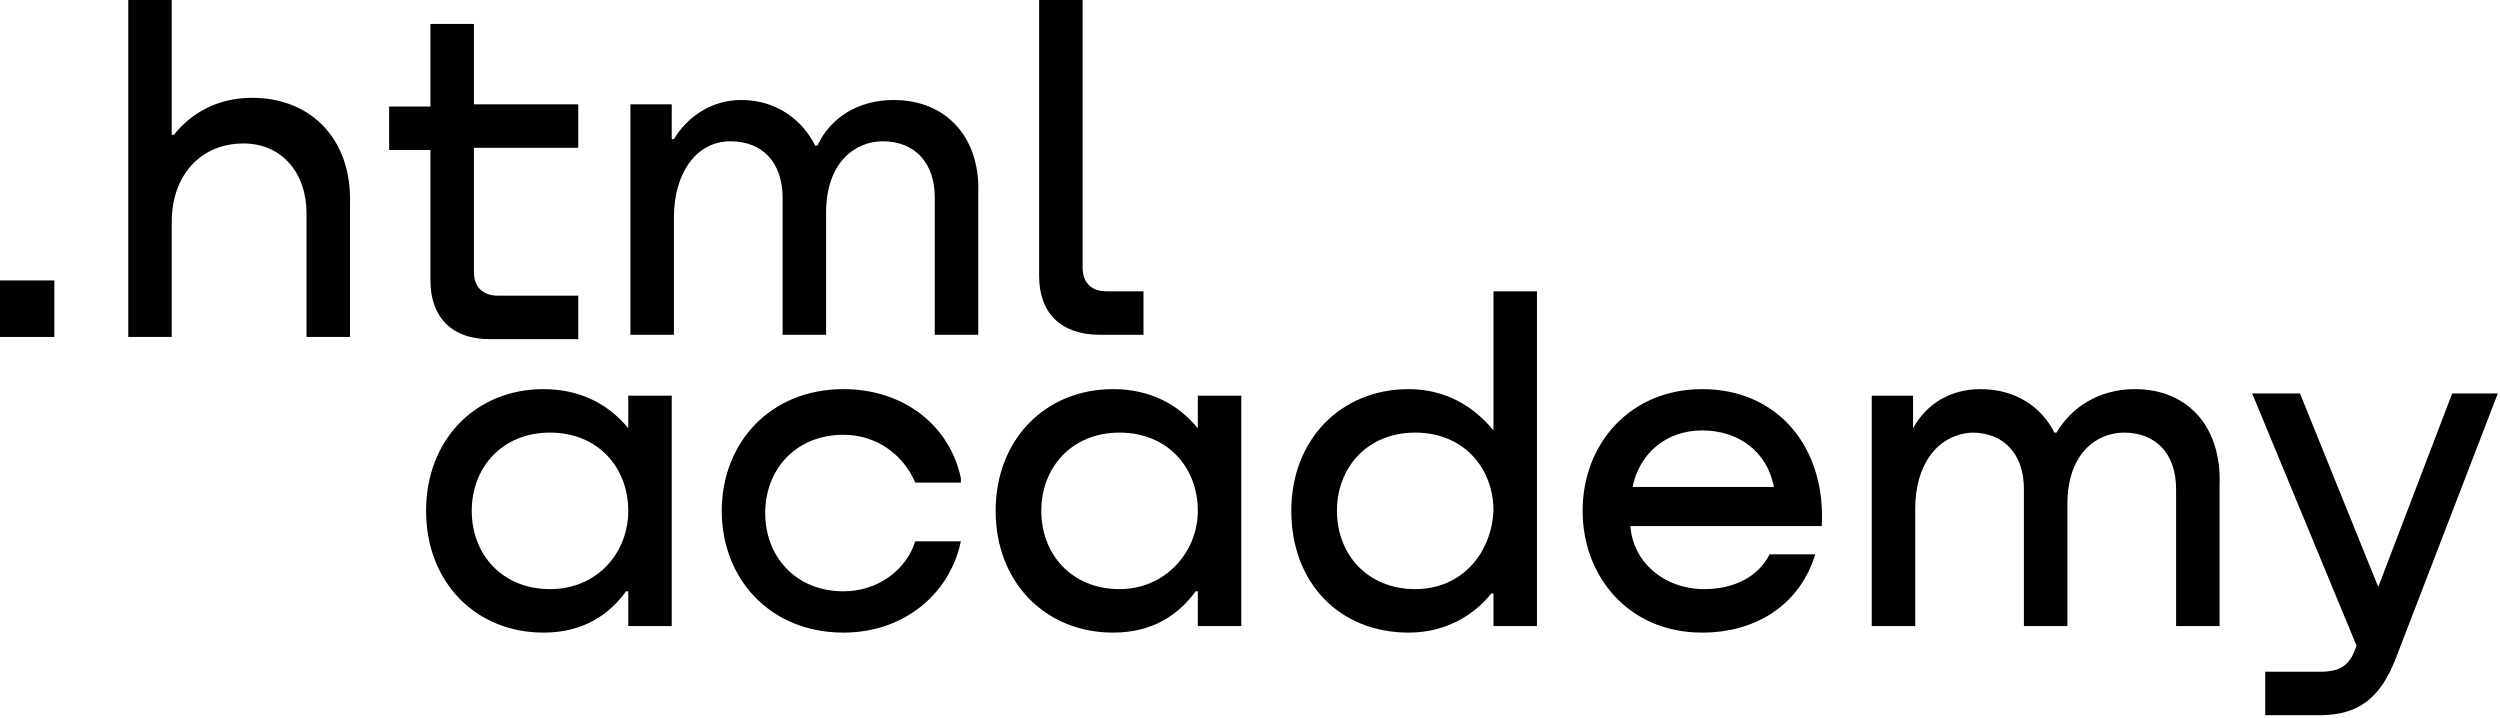
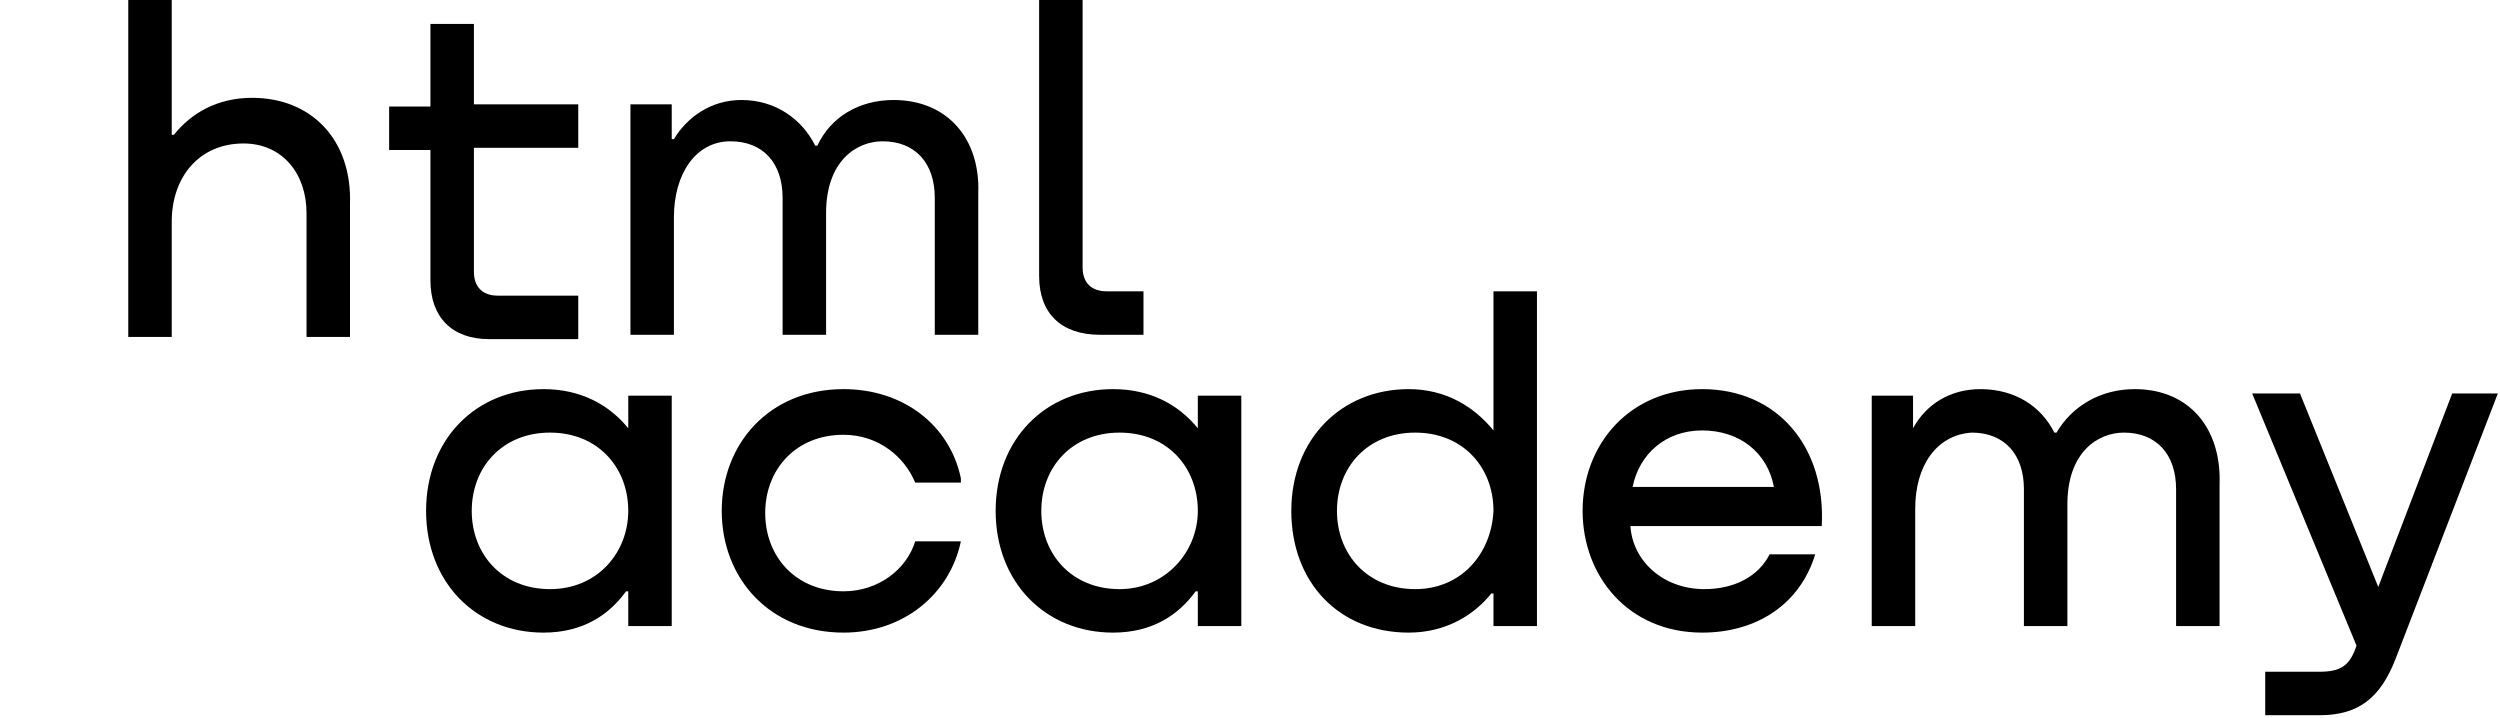
<svg xmlns="http://www.w3.org/2000/svg" width="115" height="33" viewBox="0 0 115 33" fill="none">
-   <path d="M0 12.9V15.5H2.5V12.9H0Z" fill="black" />
+   <path d="M0 12.9V15.5H2.5V12.9H0Z" />
  <path d="M11.6 4.5C10 4.5 8.8 5.2 8 6.2H7.9V0H5.9V15.5H7.9V10.2C7.9 8.1 9.2 6.6 11.2 6.6C13 6.6 14.1 8 14.1 9.8V15.5H16.1V9.4C16.2 6.4 14.3 4.5 11.6 4.5Z" fill="black" />
  <path d="M26.6 4.8H21.8V1.1H19.8V4.9H17.9V6.9H19.8V12.9C19.8 14.6 20.8 15.6 22.5 15.6H26.6V13.6H22.9C22.2 13.6 21.8 13.2 21.8 12.5V6.8H26.6V4.8Z" fill="black" />
  <path d="M41.1 4.6C39.5 4.6 38.2 5.4 37.6 6.7H37.5C36.9 5.5 35.7 4.6 34.1 4.6C32.7 4.6 31.6 5.4 31 6.4H30.9V4.8H29V15.4H31V10C31 8 32 6.5 33.6 6.5C35.1 6.5 36 7.5 36 9.1V15.4H38V9.8C38 7.4 39.4 6.5 40.6 6.5C42.1 6.5 43 7.5 43 9.1V15.4H45V8.9C45.1 6.4 43.6 4.6 41.1 4.6Z" fill="black" />
  <path d="M47.8 12.7C47.8 14.4 48.8 15.4 50.6 15.4H52.6V13.4H50.9C50.2 13.4 49.8 13 49.8 12.3V0H47.8V12.7Z" fill="black" />
  <path d="M28.9 19.7C28 18.6 26.7 17.9 25 17.9C21.9 17.9 19.6 20.2 19.6 23.5C19.6 26.8 21.9 29.1 25 29.1C26.8 29.1 28 28.3 28.8 27.2H28.9V28.8H30.9V18.2H28.9V19.7ZM25.3 27.1C23.1 27.1 21.7 25.5 21.7 23.5C21.7 21.5 23.1 19.9 25.3 19.9C27.5 19.9 28.9 21.5 28.9 23.5C28.9 25.4 27.5 27.1 25.3 27.1Z" fill="black" />
  <path d="M44.2 22C43.7 19.6 41.6 17.9 38.8 17.9C35.4 17.9 33.2 20.4 33.2 23.5C33.2 26.6 35.4 29.1 38.8 29.1C41.6 29.1 43.7 27.3 44.2 24.9H42.1C41.7 26.2 40.4 27.2 38.8 27.2C36.6 27.2 35.2 25.6 35.2 23.6C35.2 21.6 36.6 20 38.8 20C40.4 20 41.6 21 42.1 22.2H44.2V22Z" fill="black" />
  <path d="M55.1 19.7C54.2 18.6 52.9 17.9 51.2 17.9C48.1 17.9 45.8 20.2 45.8 23.5C45.8 26.8 48.1 29.1 51.2 29.1C53 29.1 54.2 28.3 55 27.2H55.1V28.8H57.1V18.2H55.1V19.7ZM51.5 27.1C49.3 27.1 47.9 25.5 47.9 23.5C47.9 21.5 49.3 19.9 51.5 19.9C53.7 19.9 55.1 21.5 55.1 23.5C55.1 25.4 53.6 27.1 51.5 27.1Z" fill="black" />
  <path d="M68.7 19.8C67.8 18.7 66.5 17.9 64.8 17.9C61.7 17.9 59.4 20.2 59.4 23.5C59.4 26.8 61.6 29.1 64.8 29.1C66.5 29.1 67.8 28.3 68.6 27.3H68.7V28.8H70.7V13.4H68.7V19.8ZM65.1 27.1C62.9 27.1 61.5 25.5 61.5 23.5C61.5 21.5 62.9 19.9 65.1 19.9C67.3 19.9 68.7 21.5 68.7 23.5C68.6 25.5 67.2 27.1 65.1 27.1Z" fill="black" />
  <path d="M78.3 17.9C75 17.9 72.8 20.4 72.8 23.5C72.8 26.5 74.9 29.1 78.3 29.1C80.8 29.1 82.8 27.8 83.5 25.5H81.4C80.9 26.5 79.8 27.1 78.4 27.1C76.5 27.1 75.1 25.8 75 24.2H83.8C84 20.6 81.8 17.9 78.3 17.9ZM78.3 19.8C80 19.8 81.3 20.8 81.6 22.4H75.1C75.4 20.9 76.6 19.8 78.3 19.8Z" fill="black" />
  <path d="M98.2 17.9C96.6 17.9 95.3 18.7 94.6 19.9H94.5C93.9 18.7 92.7 17.9 91.1 17.9C89.7 17.9 88.6 18.6 88 19.7V18.2H86.1V28.8H88.1V23.4C88.1 21.4 89.1 20 90.7 19.9C92.2 19.9 93.1 20.9 93.1 22.5V28.8H95.1V23.2C95.1 20.8 96.5 19.9 97.7 19.9C99.2 19.9 100.1 20.9 100.1 22.5V28.8H102.1V22.3C102.2 19.7 100.7 17.9 98.2 17.9Z" fill="black" />
  <path d="M109.4 27L105.8 18.1H103.6L108.4 29.7C108.1 30.6 107.7 30.9 106.7 30.9H104.2V32.9H106.7C108.5 32.9 109.5 32.1 110.2 30.3L114.9 18.1H112.8L109.4 27Z" fill="black" />
</svg>
